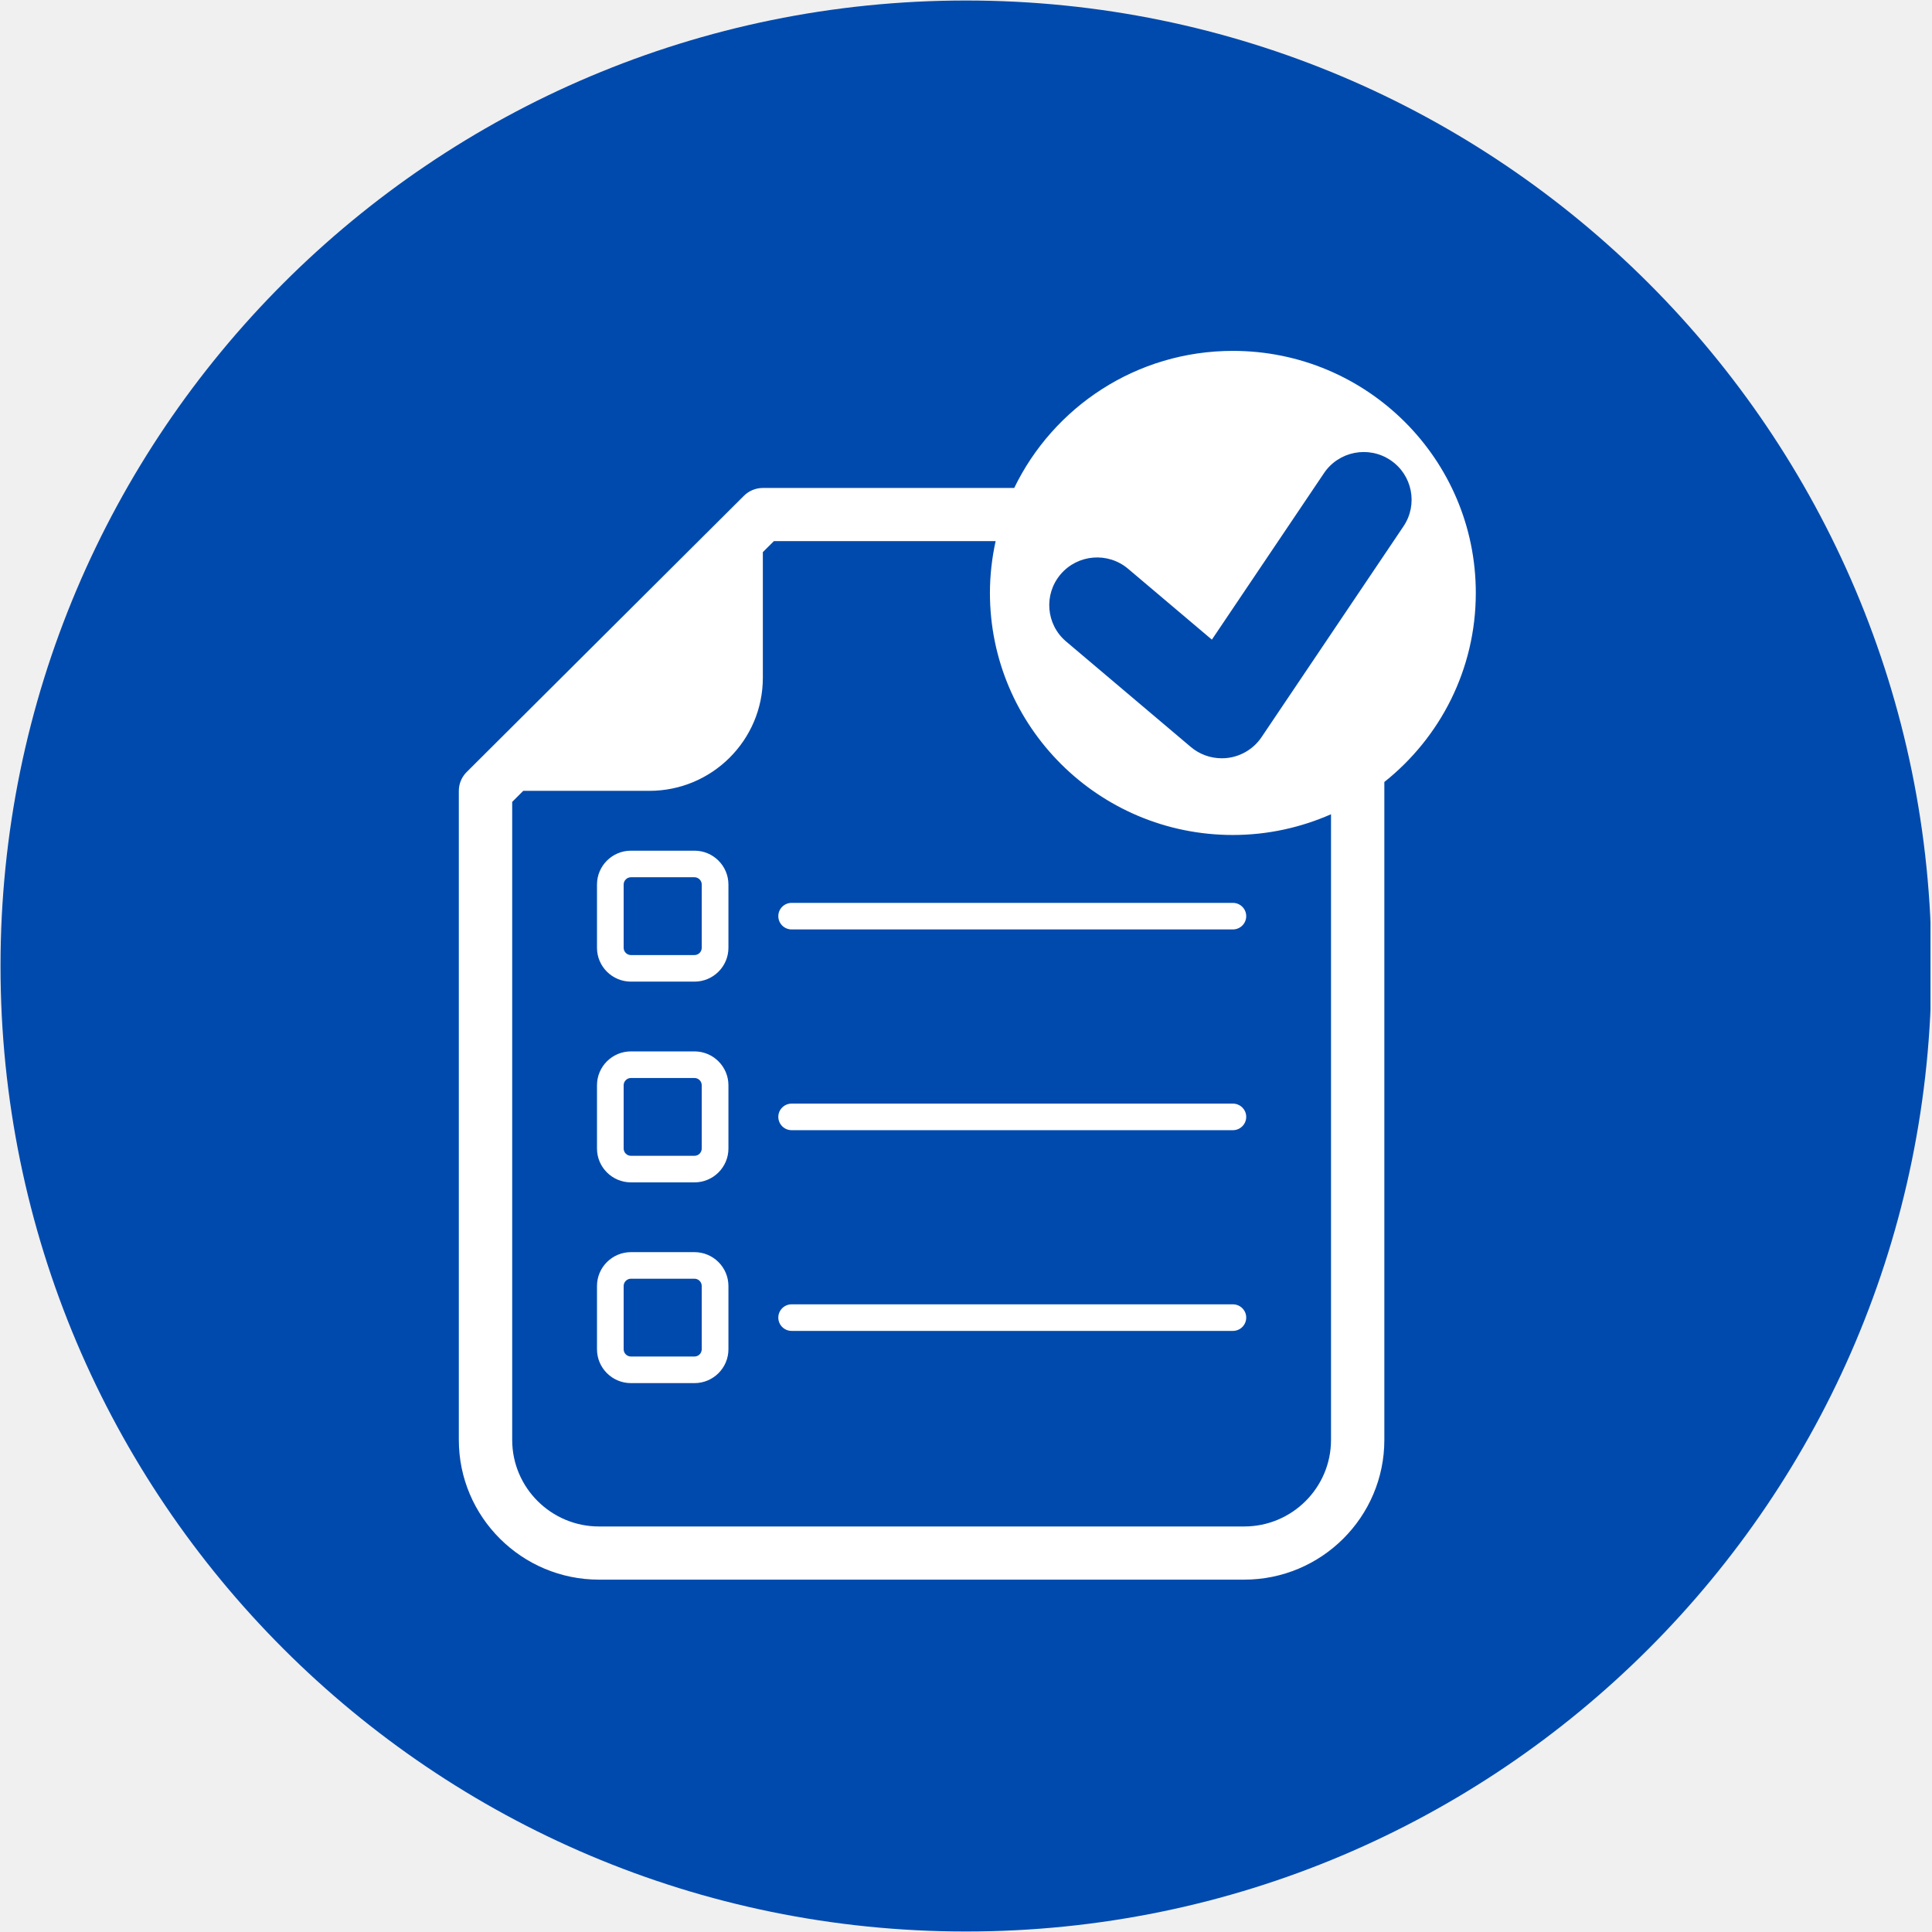
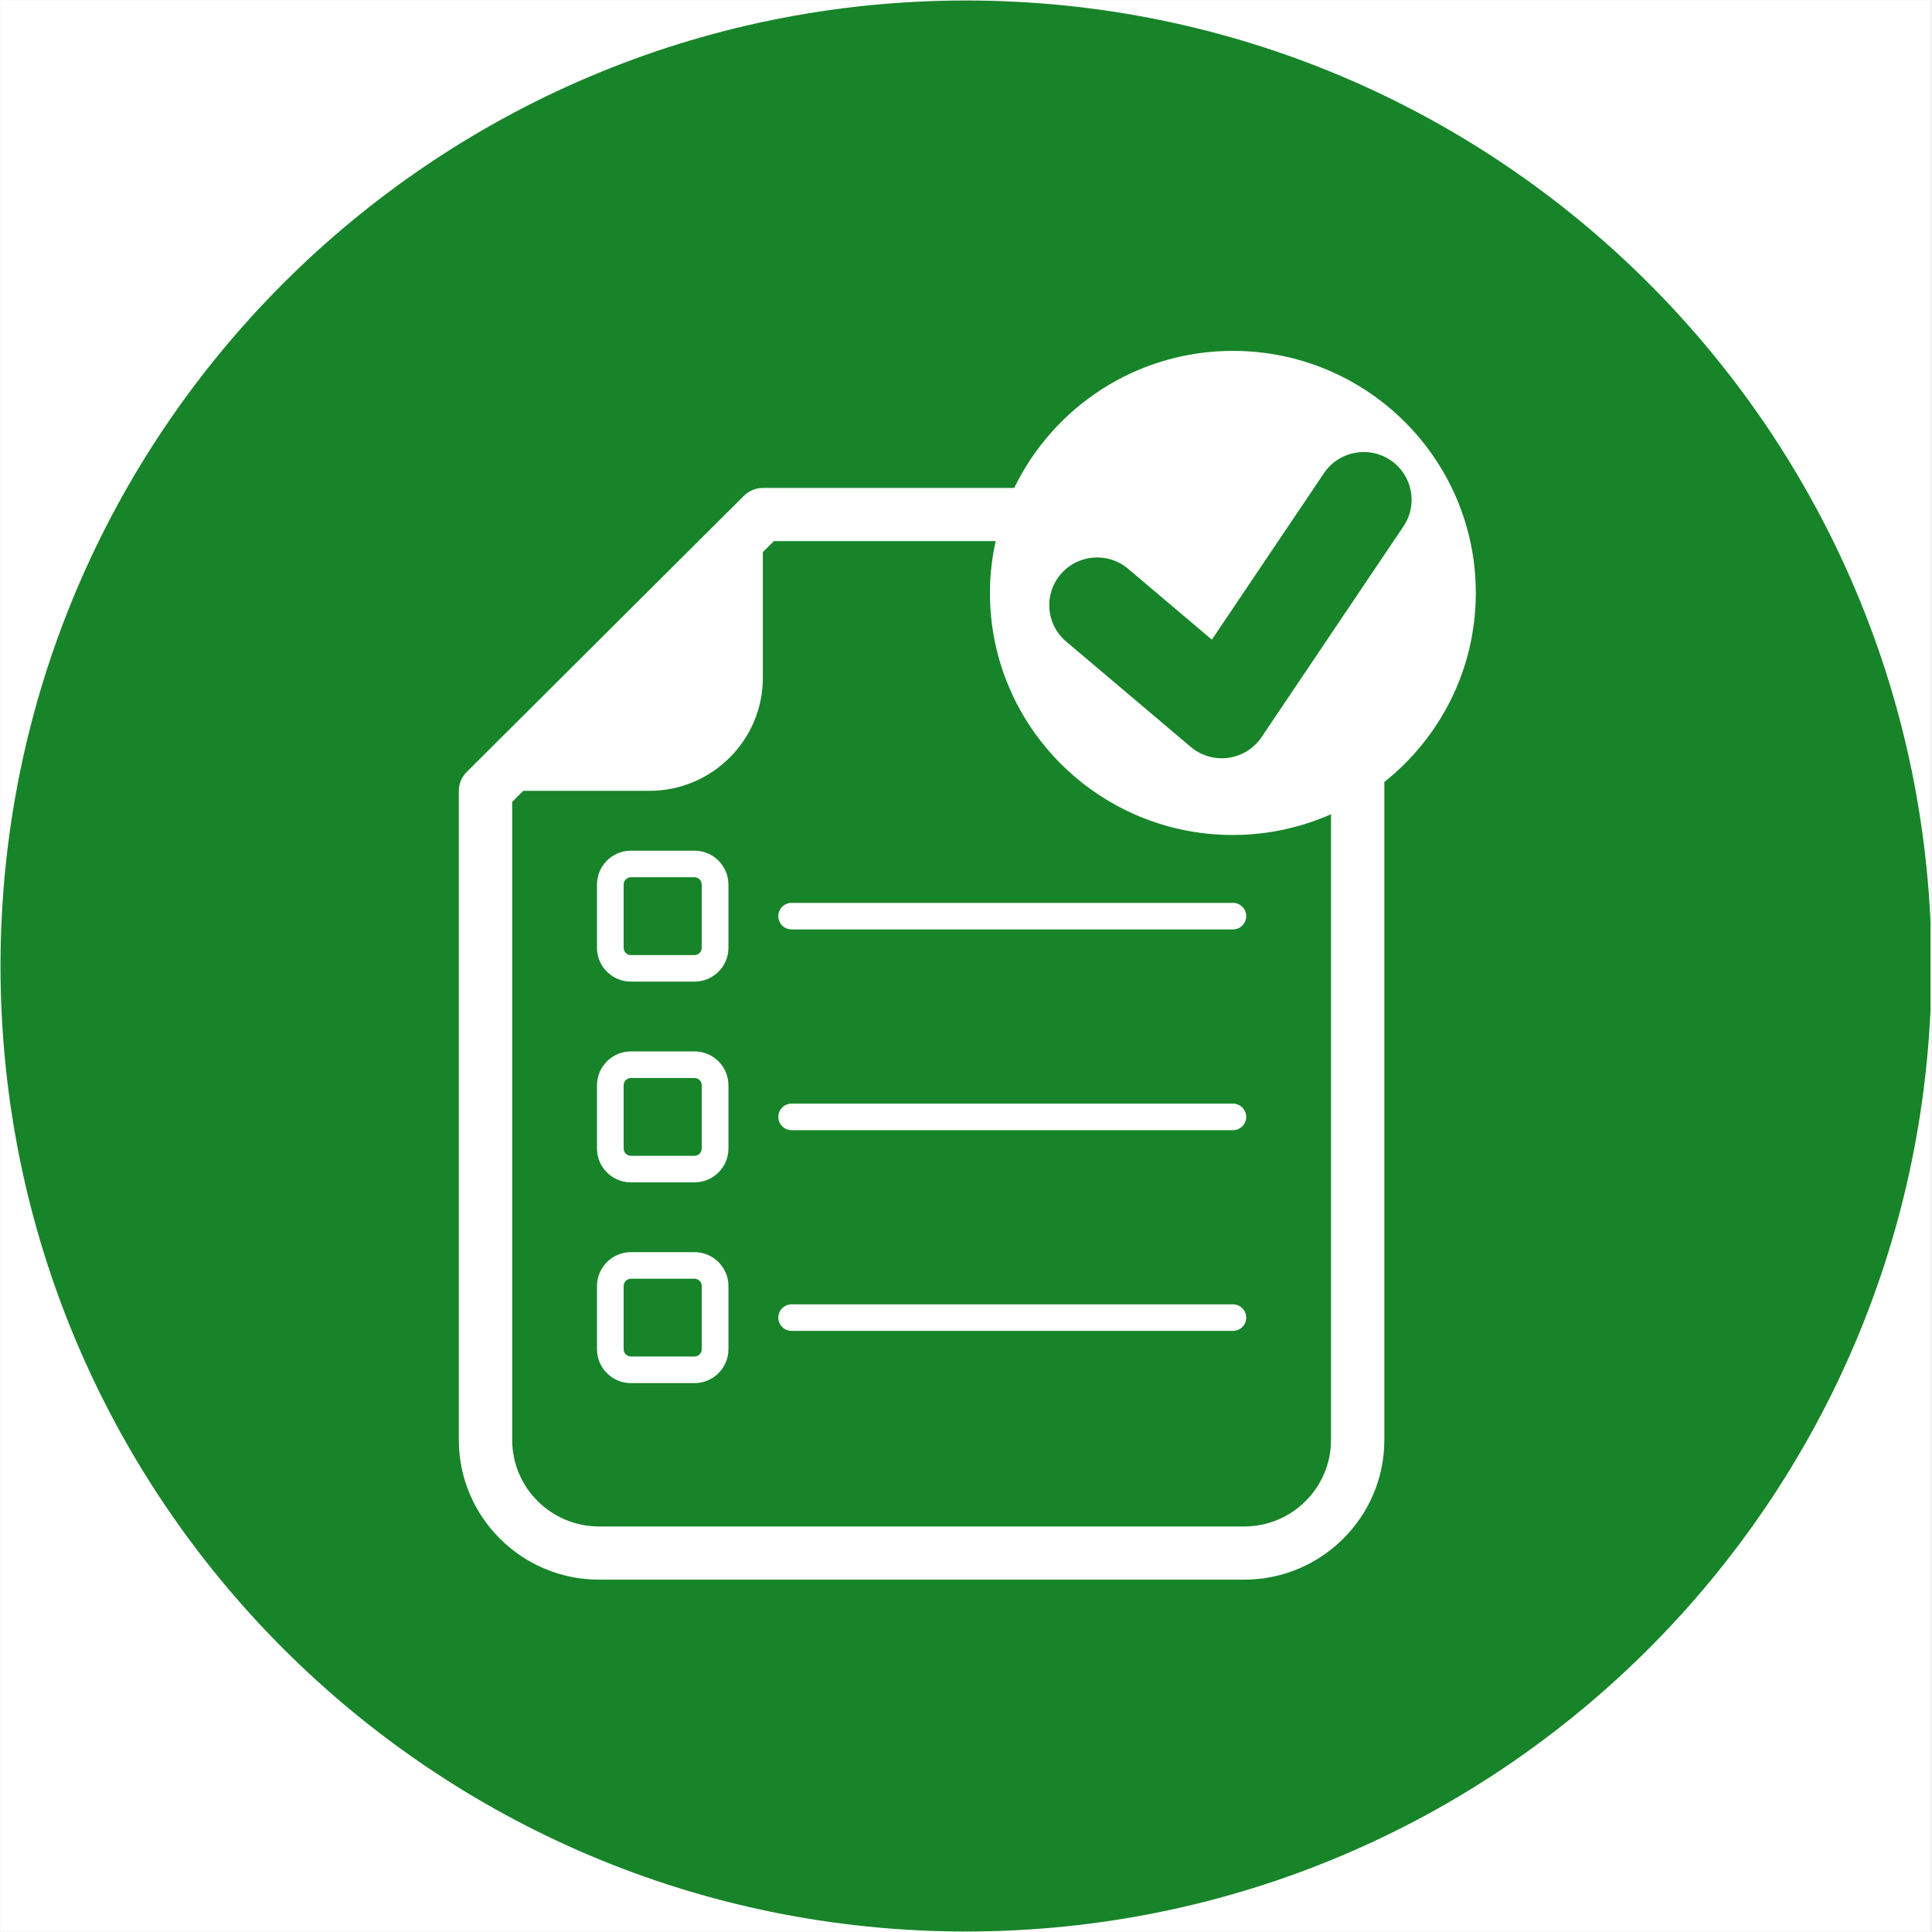
<svg xmlns="http://www.w3.org/2000/svg" width="300" zoomAndPan="magnify" viewBox="0 0 224.88 225" height="300" preserveAspectRatio="xMidYMid meet" version="1.0">
  <defs>
-     <clipPath id="b1a732cf95">
+     <clipPath id="621728b342">
      <path d="M 0 0.059 L 224.762 0.059 L 224.762 224.938 L 0 224.938 Z M 0 0.059 " clip-rule="nonzero" />
    </clipPath>
-     <clipPath id="596fe8305a">
+     <clipPath id="83302d1bd1">
+       <path d="M 0 0.059 L 224.762 0.059 L 224.762 224.938 L 0 224.938 Z M 0 0.059 " clip-rule="nonzero" />
+     </clipPath>
+     <clipPath id="ecd03c9bf7">
      <path d="M 112.441 0.059 C 50.34 0.059 0 50.402 0 112.5 C 0 174.598 50.34 224.941 112.441 224.941 C 174.539 224.941 224.879 174.598 224.879 112.5 C 224.879 50.402 174.539 0.059 112.441 0.059 " clip-rule="nonzero" />
    </clipPath>
-     <clipPath id="da309cf4d8">
+     <clipPath id="ce97c5851b">
      <path d="M 53.371 40.828 L 171.809 40.828 L 171.809 184 L 53.371 184 Z M 53.371 40.828 " clip-rule="nonzero" />
    </clipPath>
  </defs>
-   <g clip-path="url(#b1a732cf95)">
-     <g clip-path="url(#596fe8305a)">
-       <path fill="#004aad" d="M 0 0.059 L 224.879 0.059 L 224.879 224.941 L 0 224.941 Z M 0 0.059 " fill-opacity="1" fill-rule="nonzero" />
+   <g clip-path="url(#621728b342)">
+     <path fill="#ffffff" d="M 0 0.059 L 224.879 0.059 L 224.879 224.941 L 0 224.941 Z M 0 0.059 " fill-opacity="1" fill-rule="nonzero" />
+     <path fill="#ffffff" d="M 0 0.059 L 224.879 0.059 L 224.879 224.941 L 0 224.941 Z M 0 0.059 " fill-opacity="1" fill-rule="nonzero" />
+   </g>
+   <g clip-path="url(#83302d1bd1)">
+     <g clip-path="url(#ecd03c9bf7)">
+       <path fill="#178429" d="M 0 0.059 L 224.879 0.059 L 224.879 224.941 L 0 224.941 Z M 0 0.059 " fill-opacity="1" fill-rule="nonzero" />
    </g>
  </g>
-   <path fill="#ffffff" d="M 81.664 110.379 C 81.664 110.844 81.285 111.227 80.816 111.227 L 73.422 111.227 C 72.953 111.227 72.57 110.844 72.57 110.379 L 72.57 103.016 C 72.57 102.547 72.953 102.164 73.422 102.164 L 80.816 102.164 C 81.285 102.164 81.664 102.547 81.664 103.016 Z M 80.816 99.07 L 73.422 99.07 C 71.238 99.07 69.465 100.84 69.465 103.016 L 69.465 110.379 C 69.465 112.555 71.238 114.32 73.422 114.32 L 80.816 114.32 C 83 114.32 84.773 112.555 84.773 110.379 L 84.773 103.016 C 84.773 100.84 83 99.07 80.816 99.07 " fill-opacity="1" fill-rule="nonzero" />
+   <path fill="#ffffff" d="M 81.664 110.379 C 81.664 110.848 81.285 111.227 80.816 111.227 L 73.422 111.227 C 72.953 111.227 72.57 110.848 72.57 110.379 L 72.57 103.016 C 72.57 102.547 72.953 102.164 73.422 102.164 L 80.816 102.164 C 81.285 102.164 81.664 102.547 81.664 103.016 Z M 80.816 99.07 L 73.422 99.07 C 71.238 99.07 69.465 100.84 69.465 103.016 L 69.465 110.379 C 69.465 112.555 71.238 114.32 73.422 114.32 L 80.816 114.32 C 83 114.32 84.773 112.555 84.773 110.379 L 84.773 103.016 C 84.773 100.84 83 99.07 80.816 99.07 " fill-opacity="1" fill-rule="nonzero" />
  <path fill="#ffffff" d="M 92.133 105.148 C 91.277 105.148 90.582 105.84 90.582 106.695 C 90.582 107.551 91.277 108.242 92.133 108.242 L 143.52 108.242 C 144.379 108.242 145.074 107.551 145.074 106.695 C 145.074 105.84 144.379 105.148 143.52 105.148 L 92.133 105.148 " fill-opacity="1" fill-rule="nonzero" />
  <path fill="#ffffff" d="M 81.664 133.758 C 81.664 134.223 81.285 134.605 80.816 134.605 L 73.422 134.605 C 72.953 134.605 72.57 134.223 72.57 133.758 L 72.57 126.391 C 72.57 125.922 72.953 125.543 73.422 125.543 L 80.816 125.543 C 81.285 125.543 81.664 125.922 81.664 126.391 Z M 80.816 122.445 L 73.422 122.445 C 71.238 122.445 69.465 124.215 69.465 126.391 L 69.465 133.758 C 69.465 135.93 71.238 137.699 73.422 137.699 L 80.816 137.699 C 83 137.699 84.773 135.93 84.773 133.758 L 84.773 126.391 C 84.773 124.215 83 122.445 80.816 122.445 " fill-opacity="1" fill-rule="nonzero" />
-   <path fill="#ffffff" d="M 143.52 128.527 L 92.133 128.527 C 91.277 128.527 90.582 129.219 90.582 130.07 C 90.582 130.926 91.277 131.621 92.133 131.621 L 143.52 131.621 C 144.379 131.621 145.074 130.926 145.074 130.07 C 145.074 129.219 144.379 128.527 143.52 128.527 " fill-opacity="1" fill-rule="nonzero" />
+   <path fill="#ffffff" d="M 143.52 128.527 L 92.133 128.527 C 91.277 128.527 90.582 129.219 90.582 130.074 C 90.582 130.926 91.277 131.621 92.133 131.621 L 143.52 131.621 C 144.379 131.621 145.074 130.926 145.074 130.074 C 145.074 129.219 144.379 128.527 143.52 128.527 " fill-opacity="1" fill-rule="nonzero" />
  <path fill="#ffffff" d="M 81.664 157.133 C 81.664 157.602 81.285 157.98 80.816 157.98 L 73.422 157.98 C 72.953 157.98 72.57 157.602 72.57 157.133 L 72.57 149.77 C 72.57 149.301 72.953 148.918 73.422 148.918 L 80.816 148.918 C 81.285 148.918 81.664 149.301 81.664 149.77 Z M 80.816 145.824 L 73.422 145.824 C 71.238 145.824 69.465 147.594 69.465 149.77 L 69.465 157.133 C 69.465 159.309 71.238 161.078 73.422 161.078 L 80.816 161.078 C 83 161.078 84.773 159.309 84.773 157.133 L 84.773 149.77 C 84.773 147.594 83 145.824 80.816 145.824 " fill-opacity="1" fill-rule="nonzero" />
  <path fill="#ffffff" d="M 143.52 151.902 L 92.133 151.902 C 91.277 151.902 90.582 152.594 90.582 153.449 C 90.582 154.305 91.277 154.996 92.133 154.996 L 143.52 154.996 C 144.379 154.996 145.074 154.305 145.074 153.449 C 145.074 152.594 144.379 151.902 143.52 151.902 " fill-opacity="1" fill-rule="nonzero" />
-   <g clip-path="url(#da309cf4d8)">
+   <g clip-path="url(#ce97c5851b)">
    <path fill="#ffffff" d="M 146.859 85.848 C 145.973 87.164 144.566 88.039 142.992 88.258 C 142.738 88.293 142.484 88.309 142.227 88.309 C 140.91 88.309 139.629 87.848 138.617 86.988 L 124.102 74.711 C 121.754 72.727 121.469 69.219 123.461 66.879 C 125.457 64.543 128.973 64.254 131.32 66.242 L 141.074 74.492 L 154.129 55.105 C 155.844 52.555 159.309 51.875 161.867 53.586 C 164.422 55.293 165.105 58.746 163.391 61.293 Z M 154.949 167.695 C 154.949 173.254 150.414 177.773 144.836 177.773 L 69.703 177.773 C 64.129 177.773 59.59 173.254 59.59 167.695 L 59.59 93.387 L 60.875 92.102 L 75.559 92.102 C 82.859 92.102 88.781 86.203 88.781 78.93 L 88.781 64.301 L 90.066 63.02 L 115.891 63.02 C 115.465 64.965 115.227 66.98 115.227 69.051 C 115.227 84.621 127.895 97.242 143.52 97.242 C 147.59 97.242 151.453 96.367 154.949 94.828 Z M 171.812 69.051 C 171.812 53.484 159.148 40.863 143.52 40.863 C 132.297 40.863 122.625 47.391 118.055 56.828 L 88.781 56.828 C 87.957 56.828 87.168 57.156 86.582 57.734 L 54.285 89.914 C 53.703 90.492 53.375 91.281 53.375 92.102 L 53.375 167.695 C 53.375 176.668 60.699 183.965 69.703 183.965 L 144.836 183.965 C 153.84 183.965 161.16 176.668 161.16 167.695 L 161.16 91.07 C 167.648 85.906 171.812 77.969 171.812 69.051 " fill-opacity="1" fill-rule="nonzero" />
  </g>
</svg>
